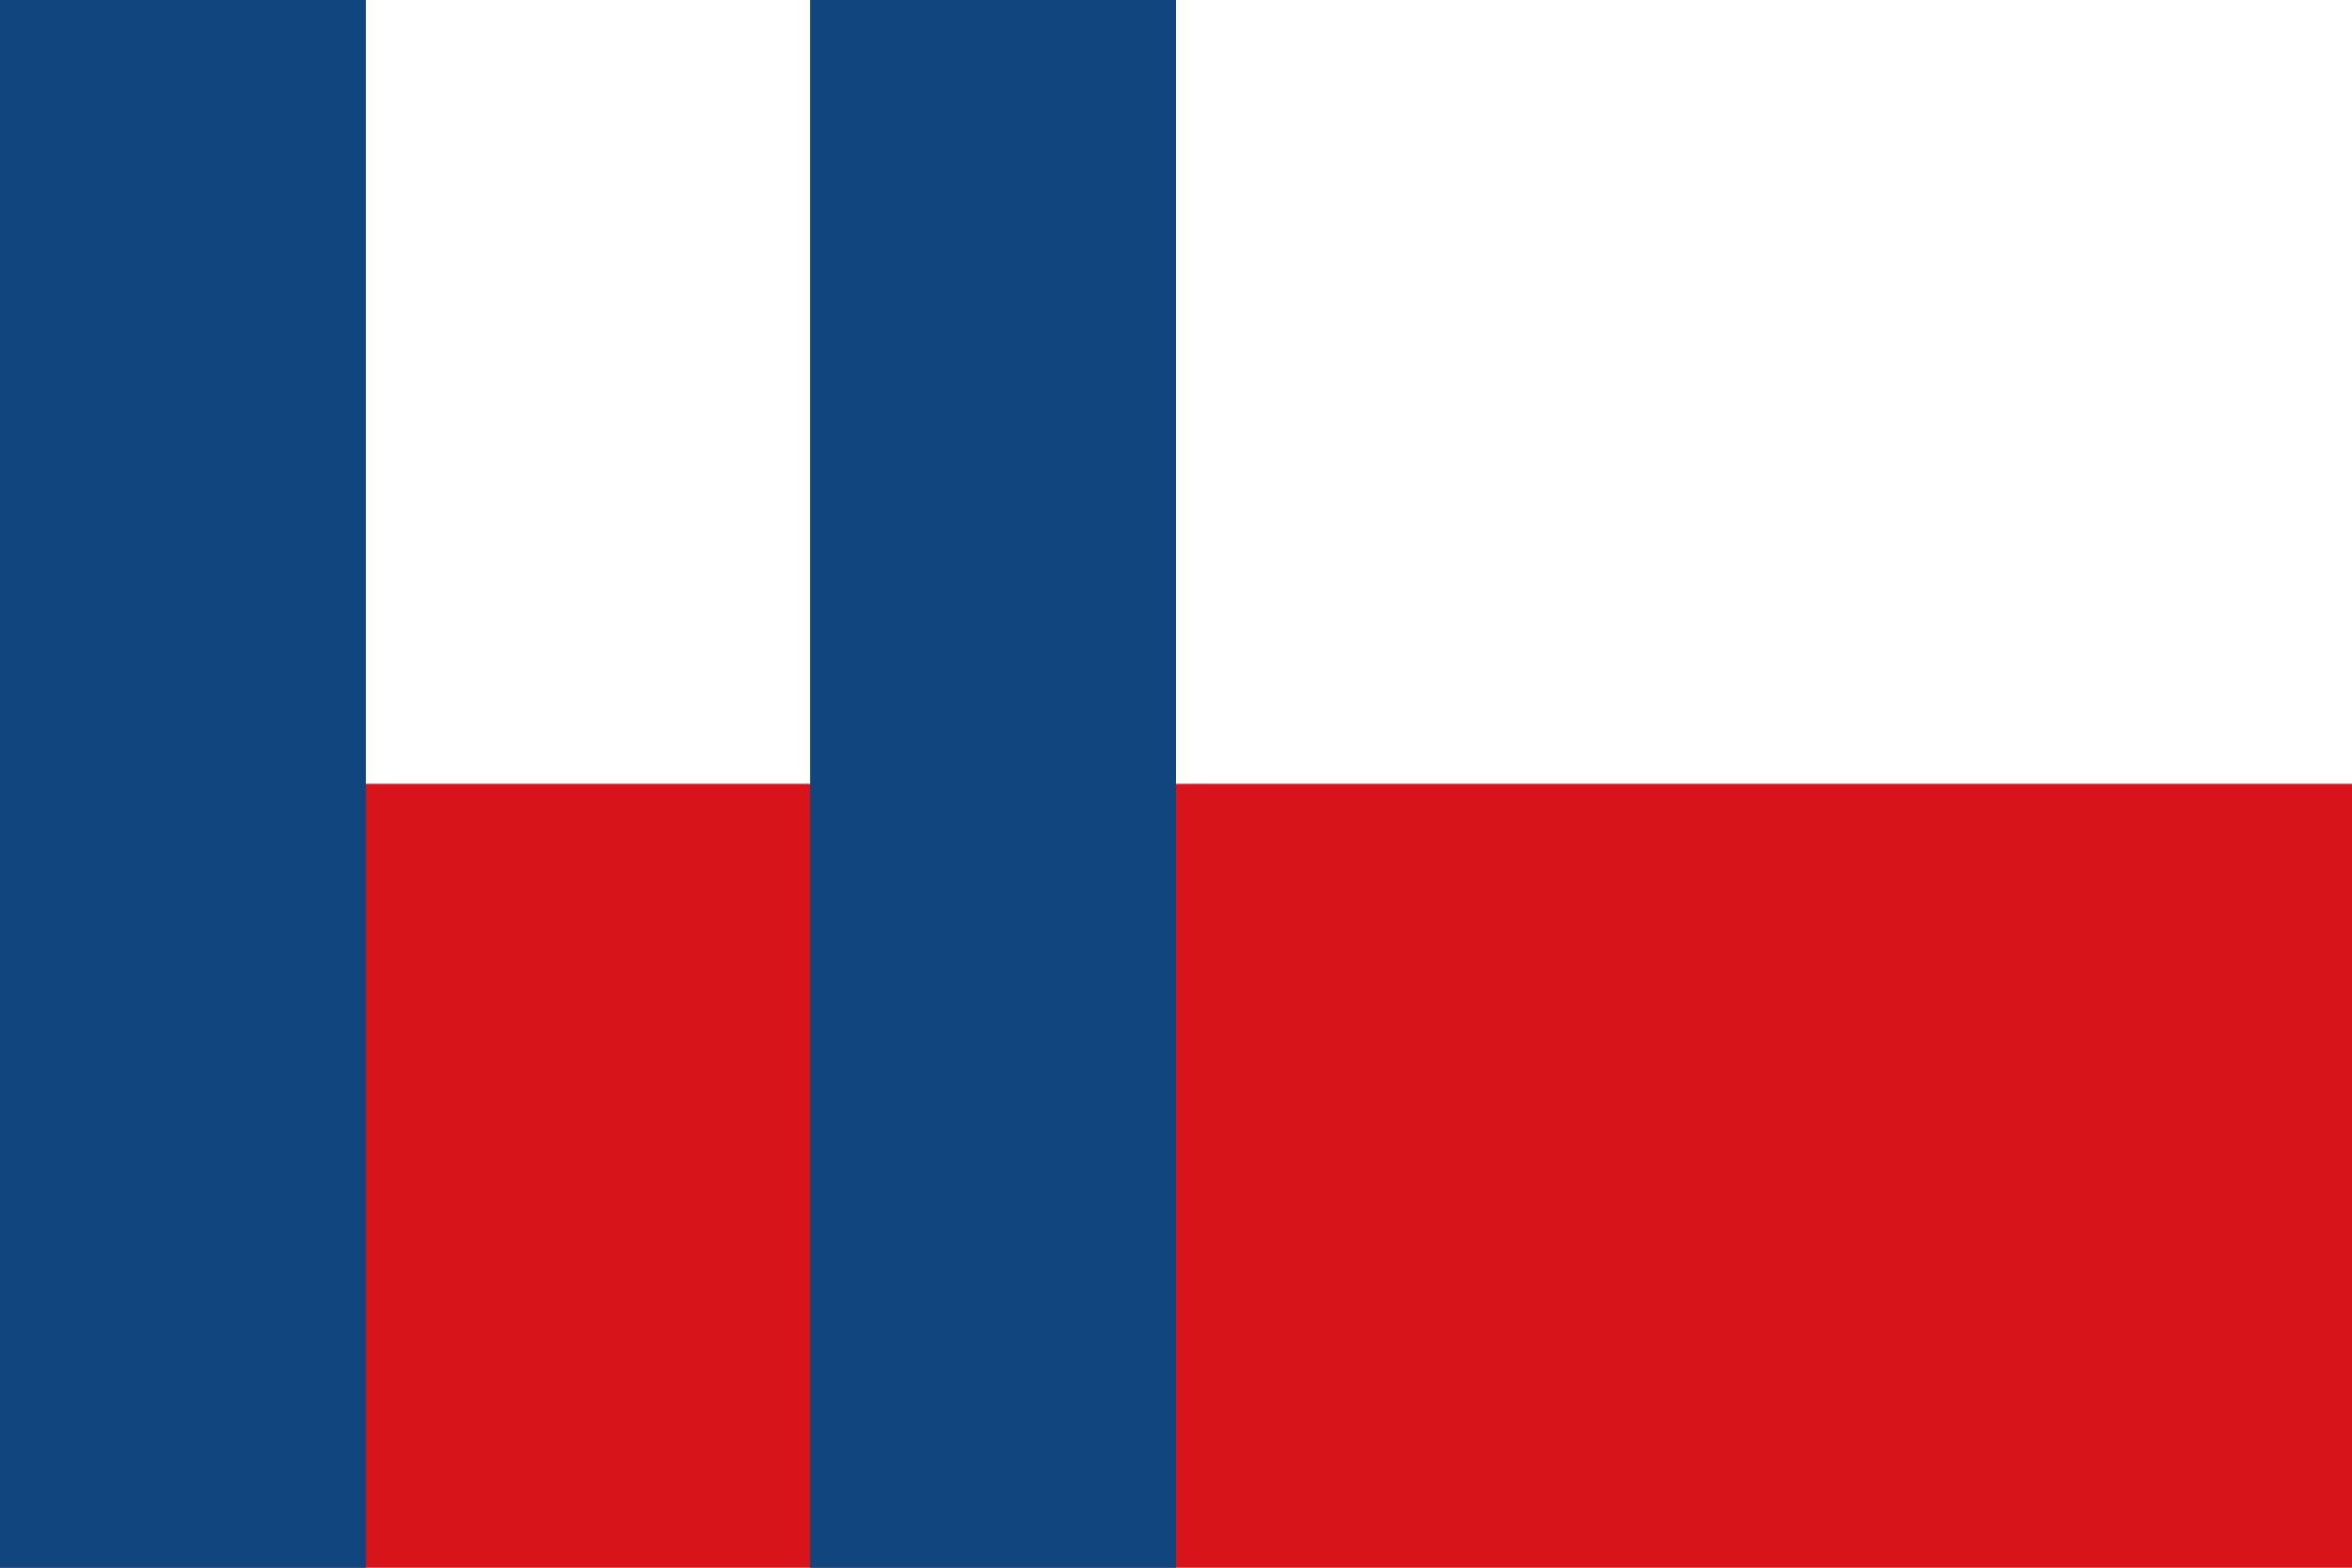
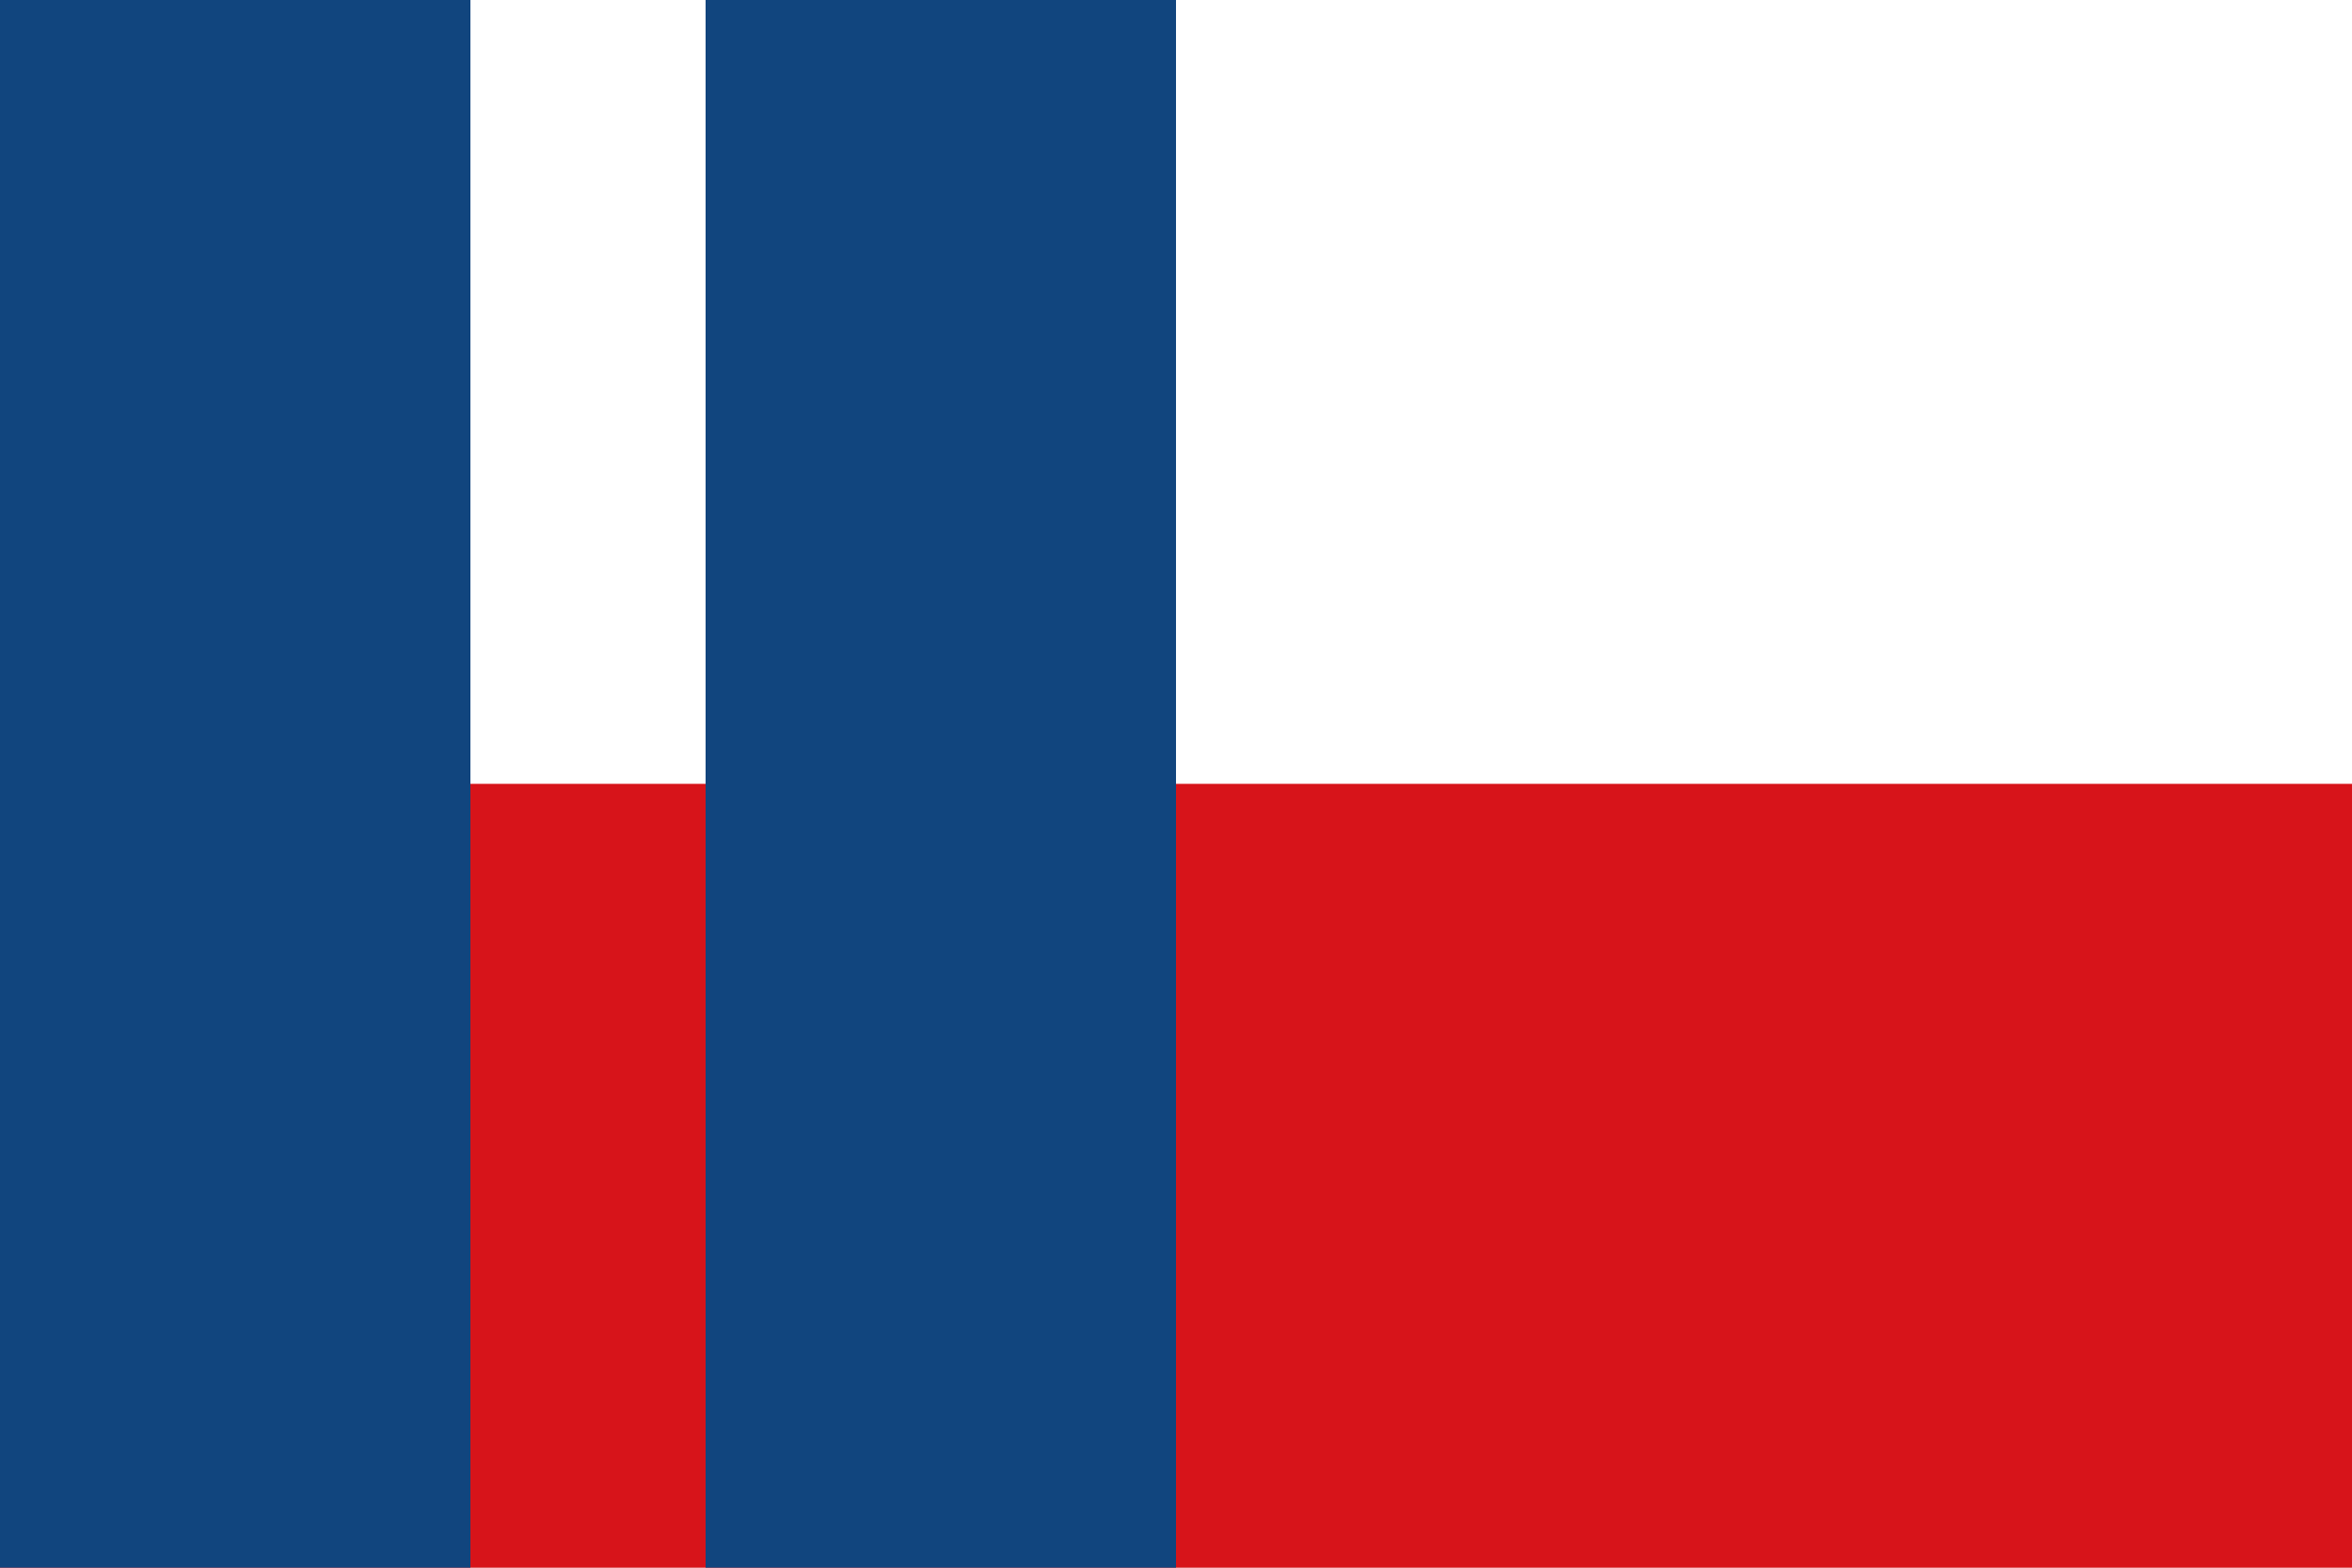
<svg xmlns="http://www.w3.org/2000/svg" version="1.0" width="9000" height="6000">
  <rect width="9000" height="6000" fill="#d7141a" />
  <rect width="9000" height="3000" fill="#fff" />
-   <rect width="1400" height="6000" fill="#11457e" />
-   <rect x="3100" width="1400" height="6000" fill="#11457e" />
+   <rect width="1800" height="6000" fill="#11457e" />
+   <rect x="2700" width="1800" height="6000" fill="#11457e" />
</svg>
